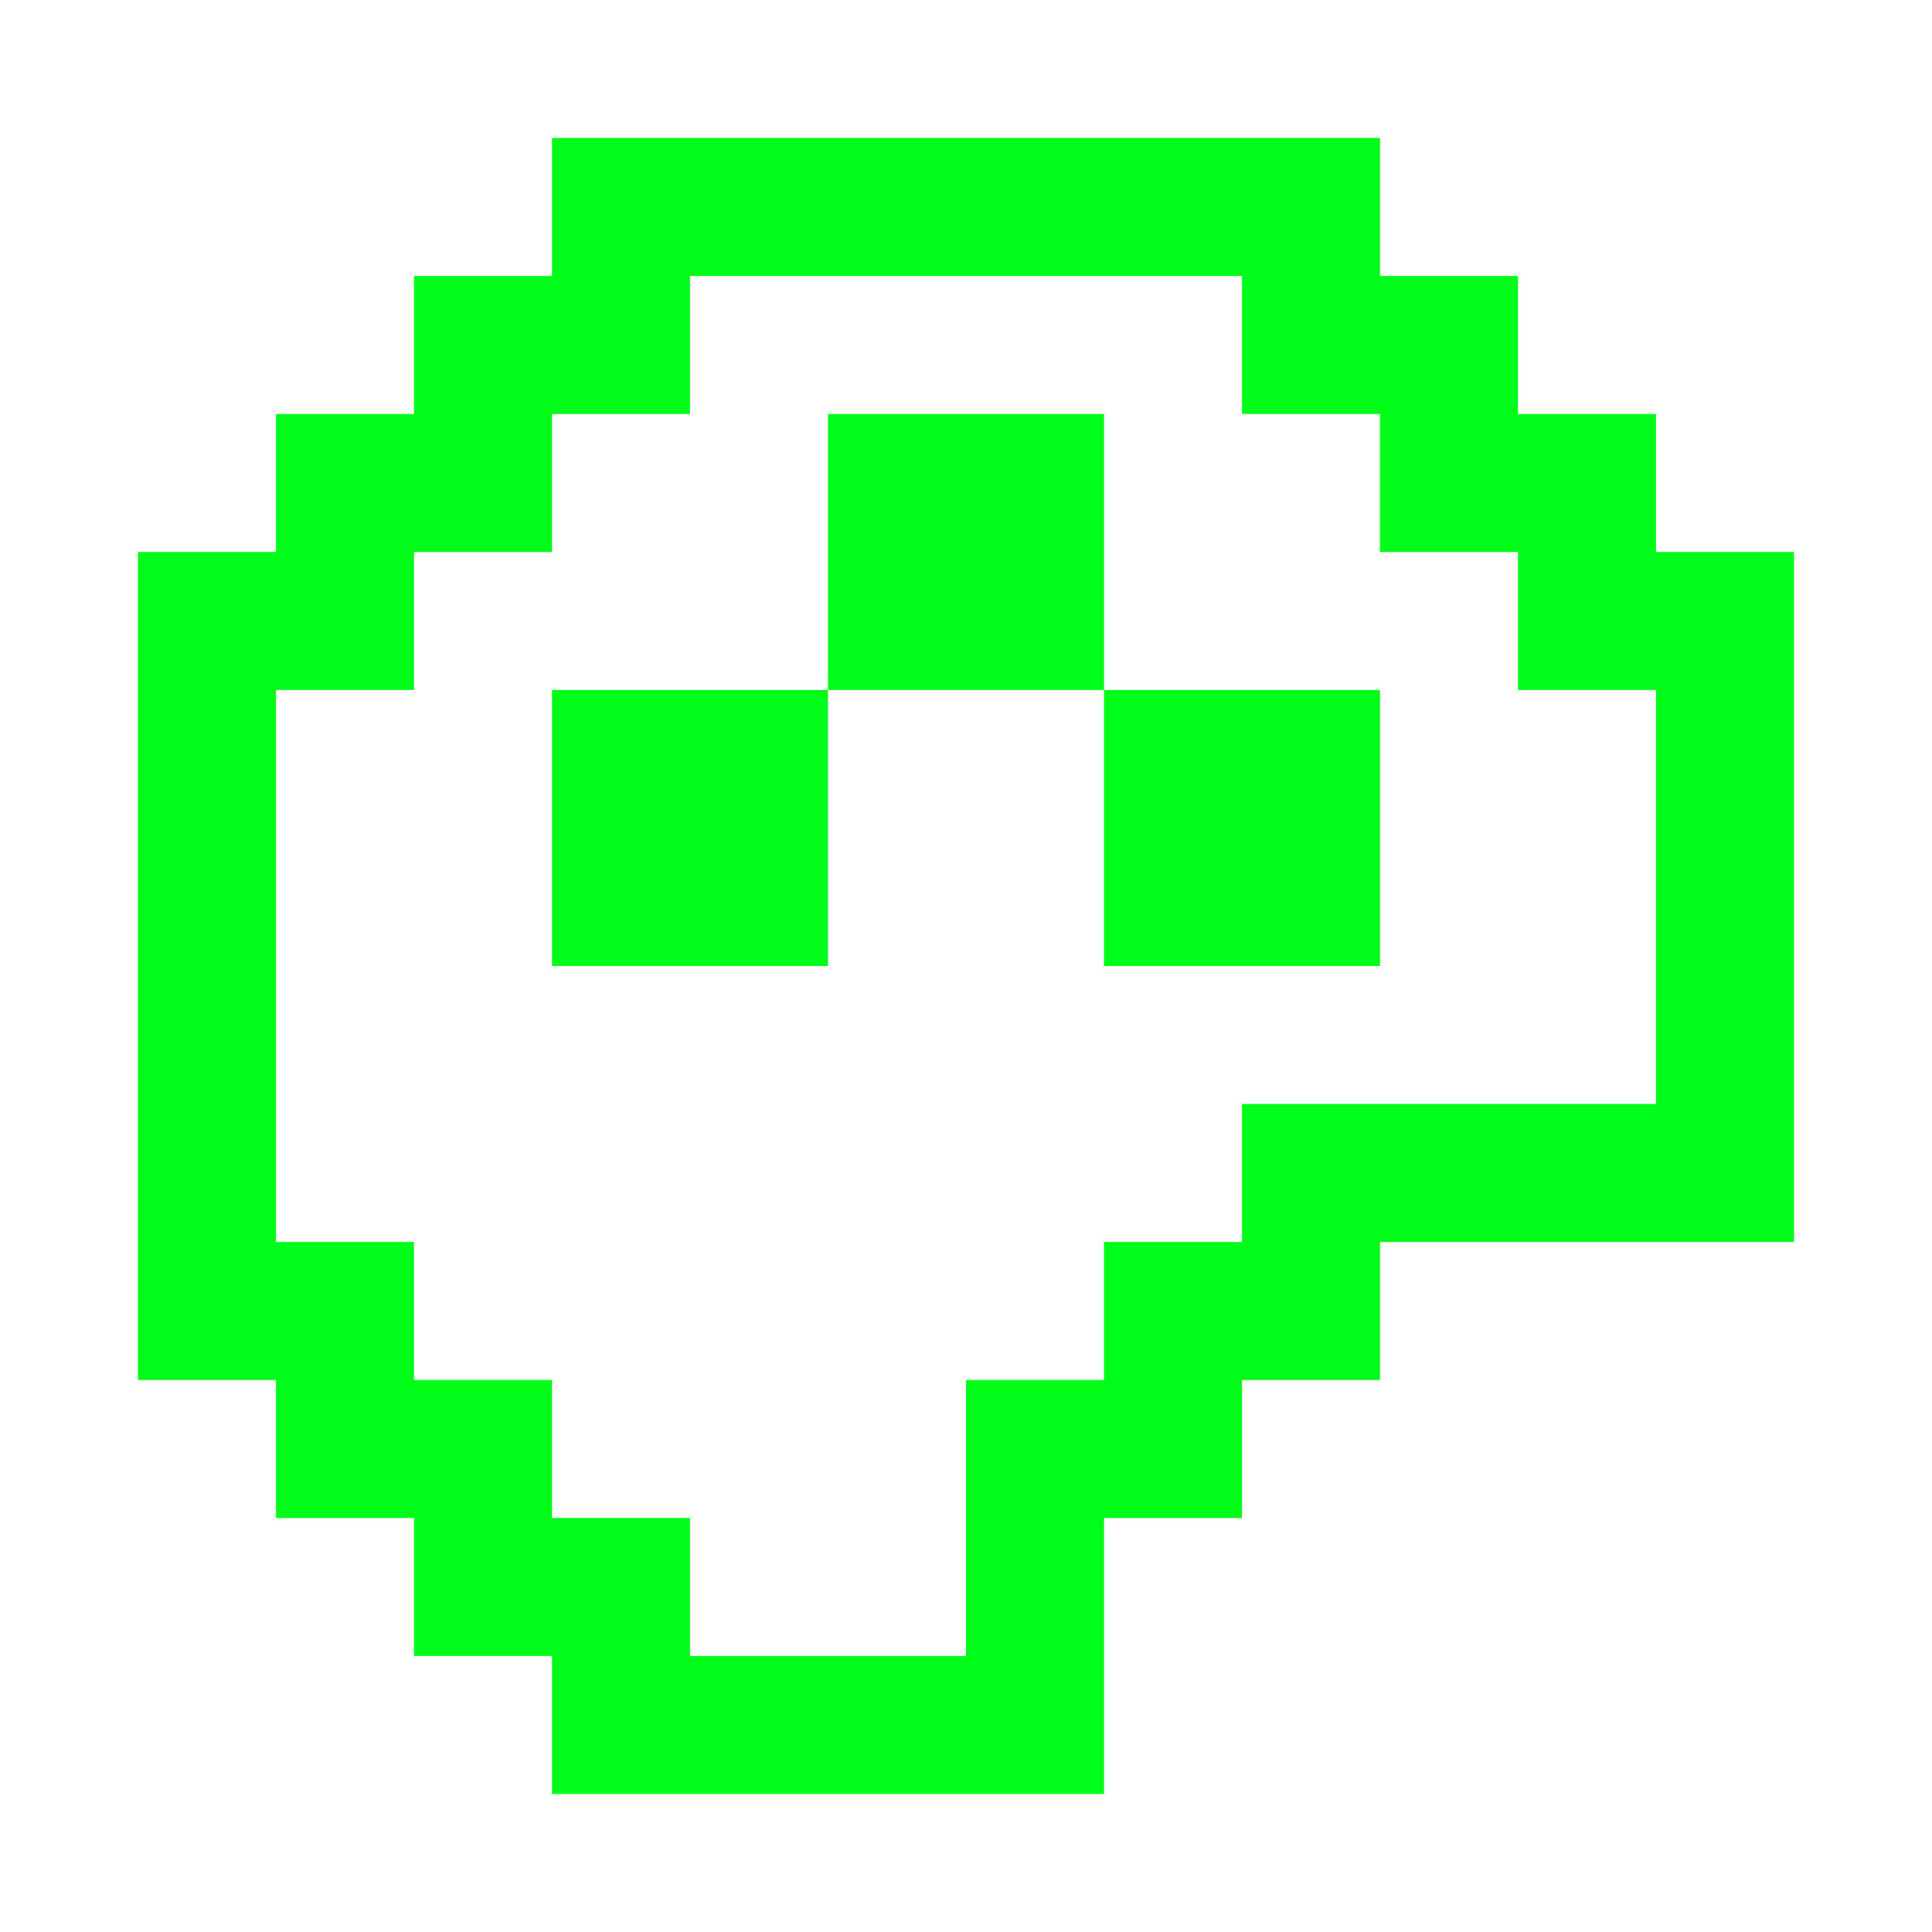
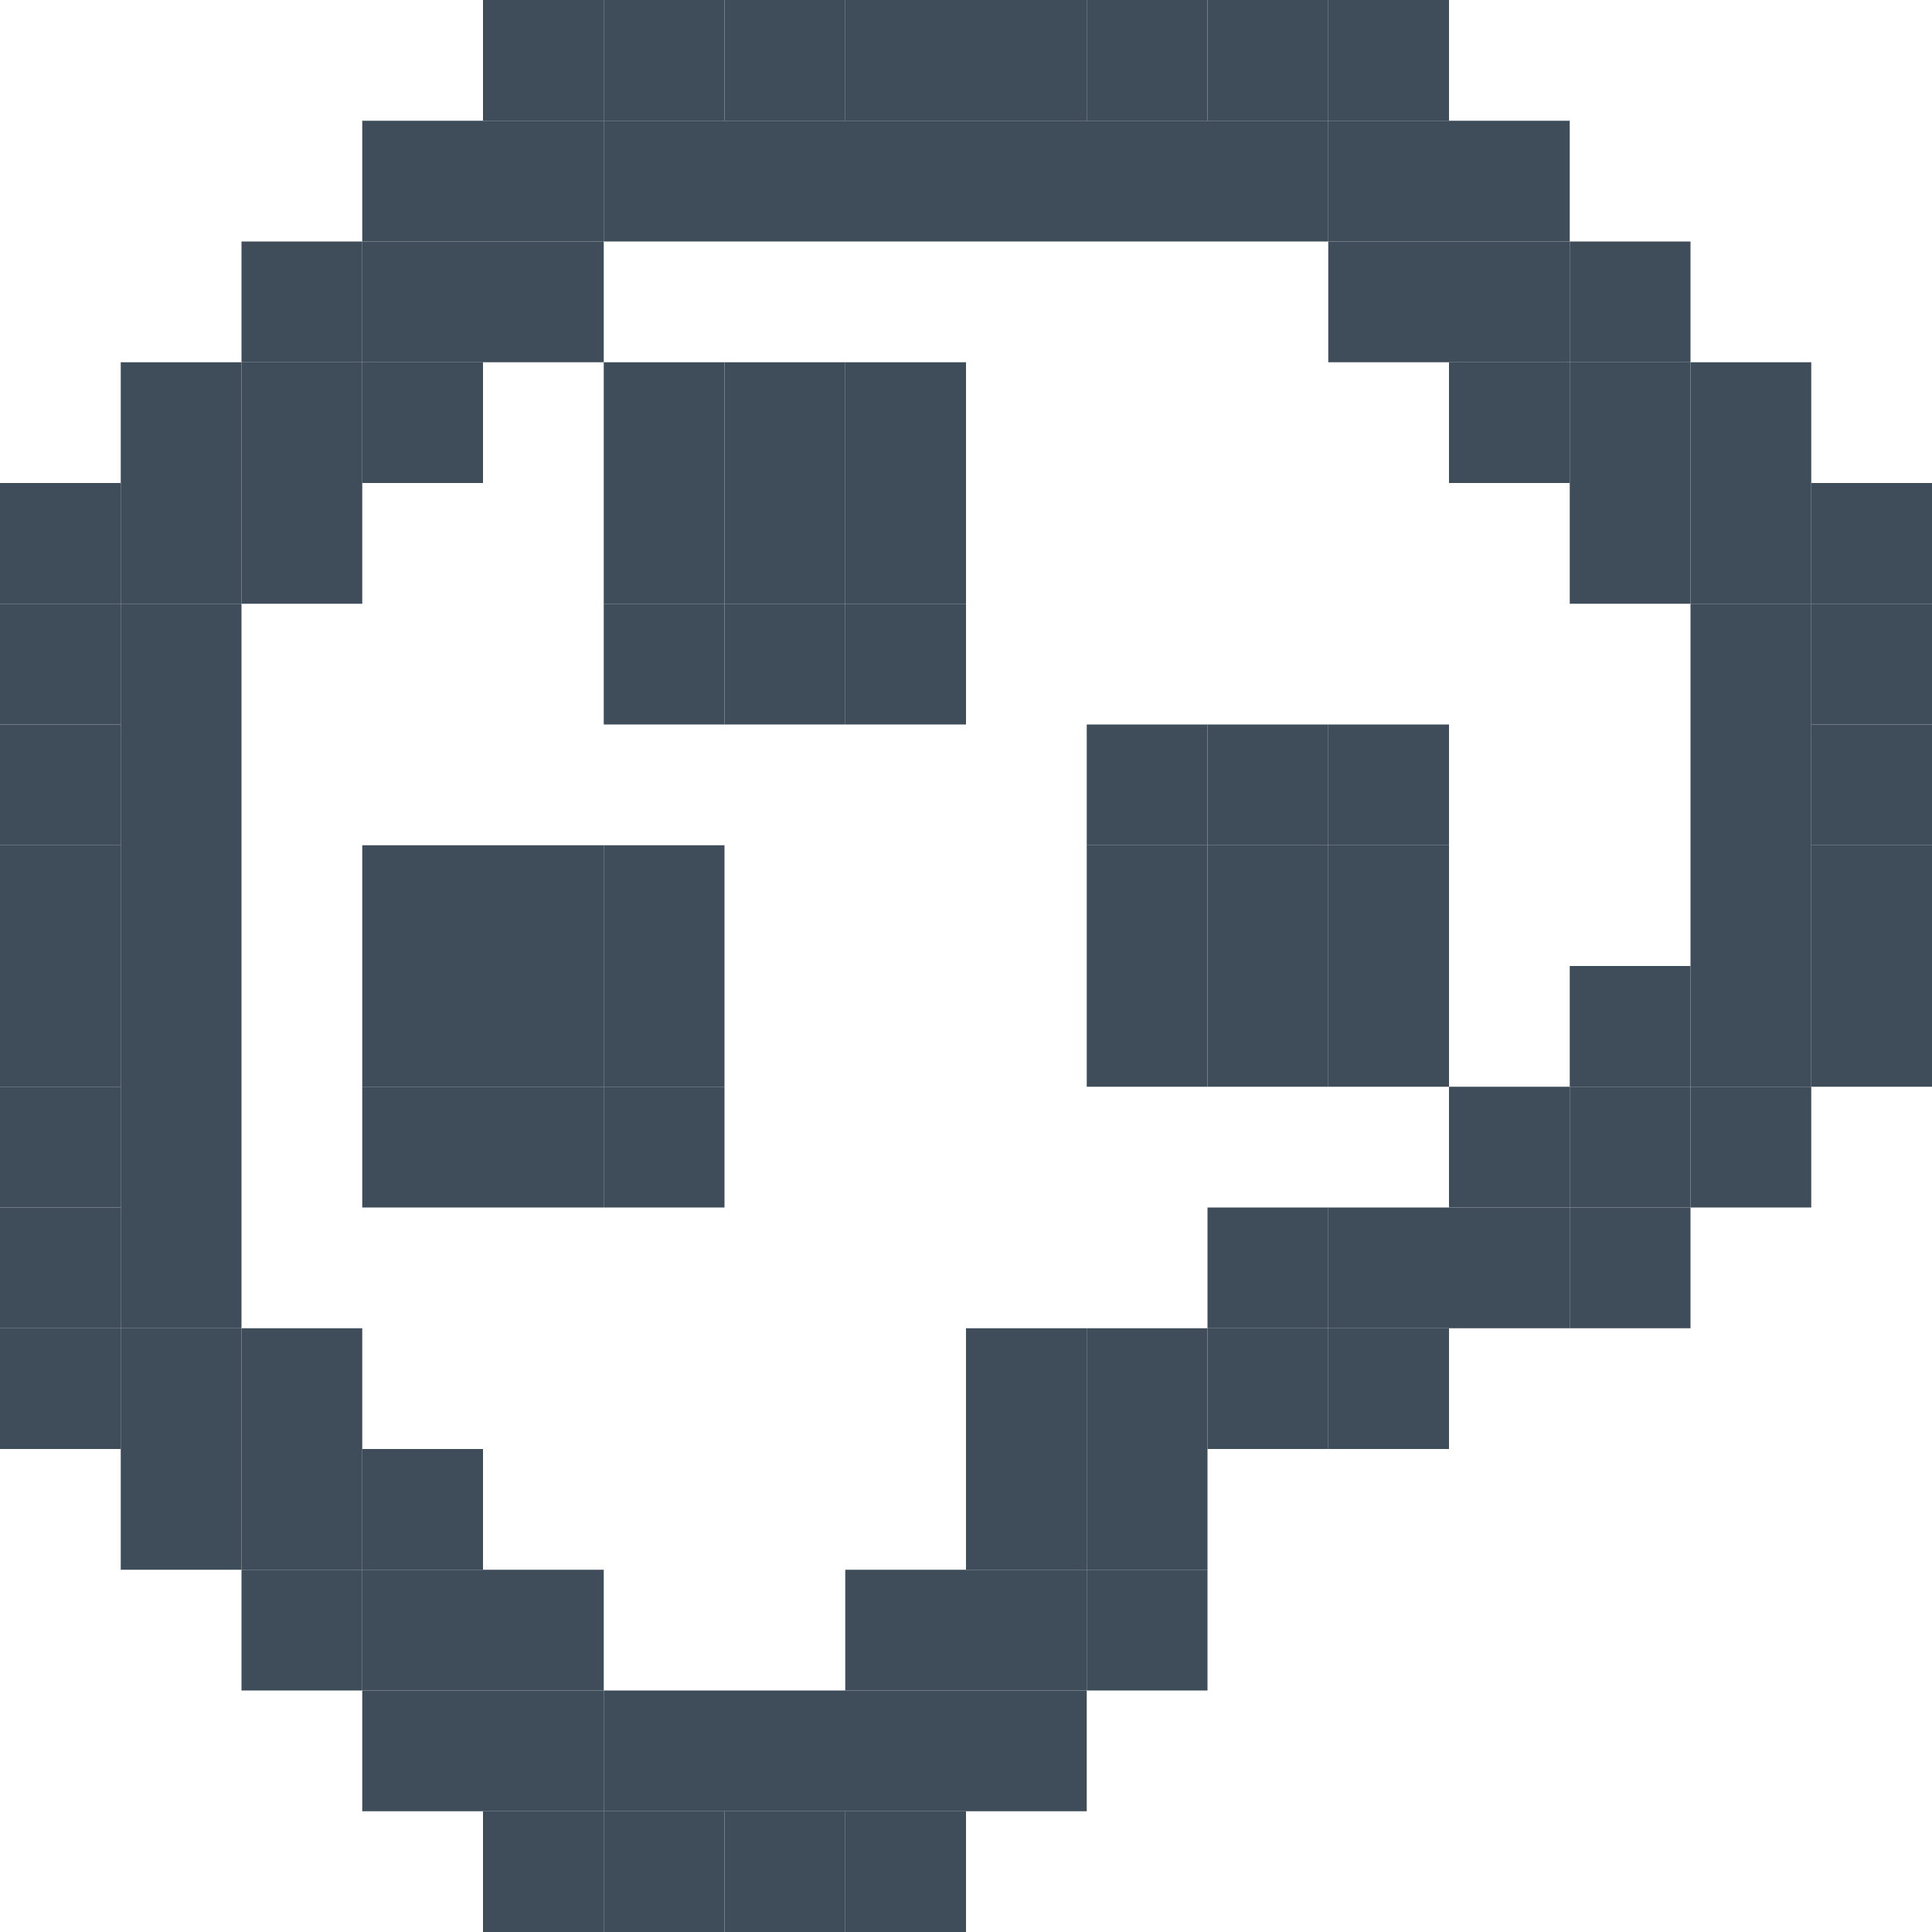
- <svg xmlns="http://www.w3.org/2000/svg" width="112" height="112" viewBox="0 0 112 112" fill="none">
-   <path fill-rule="evenodd" clip-rule="evenodd" d="M64 8H56H48H40H32V16H24V24H16L16 32H8V40V48V56V64V72V80H16L16 88H24V96H32V104H40H48H56H64V96V88H72V80H80V72H88H96H104V64V56V48V40V32H96V24H88V16L80 16V8H72H64ZM16 64L16 72H24V80H32V88H40V96H48H56V88V80H64V72H72V64H80H88H96V56V48V40H88V32H80V24H72V16H64H56H48L40 16V24H32V32H24V40H16V48V56L16 64ZM48 40V32V24H56H64V32V40H56H48ZM48 40V48V56H40H32V48V40H40H48ZM64 40H72H80V48V56H72H64V48V40Z" fill="#00FC19" />
+ <svg xmlns="http://www.w3.org/2000/svg" width="16" height="16" viewBox="0 0 16 16" fill="none">
+   <rect x="8" width="1" height="1" fill="#3F4D5A" />
+   <rect x="16" y="5" width="1" height="1" transform="rotate(90 16 5)" fill="#3F4D5A" />
+   <rect x="5" y="15" width="1" height="1" fill="#3F4D5A" />
+   <rect x="6" y="15" width="1" height="1" fill="#3F4D5A" />
+   <rect x="7" y="15" width="1" height="1" fill="#3F4D5A" />
+   <rect x="8" y="14" width="1" height="1" fill="#3F4D5A" />
+   <rect x="9" y="13" width="1" height="1" fill="#3F4D5A" />
+   <rect x="8" y="13" width="1" height="1" fill="#3F4D5A" />
+   <rect x="4" y="14" width="1" height="1" fill="#3F4D5A" />
+   <rect x="1" y="7" width="1" height="1" transform="rotate(90 1 7)" fill="#3F4D5A" />
+   <rect x="7" width="1" height="1" fill="#3F4D5A" />
+   <rect x="16" y="4" width="1" height="1" transform="rotate(90 16 4)" fill="#3F4D5A" />
+   <rect x="3" y="12" width="1" height="1" transform="rotate(90 3 12)" fill="#3F4D5A" />
+   <rect x="12" y="3" width="1" height="1" transform="rotate(-90 12 3)" fill="#3F4D5A" />
+   <rect x="7" y="5" width="1" height="1" transform="rotate(-90 7 5)" fill="#3F4D5A" />
+   <rect x="7" y="6" width="1" height="1" transform="rotate(-90 7 6)" fill="#3F4D5A" />
+   <rect x="7" y="4" width="1" height="1" transform="rotate(-90 7 4)" fill="#3F4D5A" />
+   <rect x="6" y="5" width="1" height="1" transform="rotate(-90 6 5)" fill="#3F4D5A" />
+   <rect x="6" y="6" width="1" height="1" transform="rotate(-90 6 6)" fill="#3F4D5A" />
+   <rect x="6" y="4" width="1" height="1" transform="rotate(-90 6 4)" fill="#3F4D5A" />
+   <rect x="5" y="4" width="1" height="1" transform="rotate(-90 5 4)" fill="#3F4D5A" />
+   <rect x="5" y="5" width="1" height="1" transform="rotate(-90 5 5)" fill="#3F4D5A" />
+   <rect x="5" y="6" width="1" height="1" transform="rotate(-90 5 6)" fill="#3F4D5A" />
+   <rect x="2" y="5" width="1" height="1" transform="rotate(-90 2 5)" fill="#3F4D5A" />
+   <rect x="3" y="4" width="1" height="1" transform="rotate(-90 3 4)" fill="#3F4D5A" />
+   <rect x="4" y="3" width="1" height="1" transform="rotate(-90 4 3)" fill="#3F4D5A" />
+   <rect x="11" y="3" width="1" height="1" transform="rotate(-90 11 3)" fill="#3F4D5A" />
+   <rect x="12" y="4" width="1" height="1" transform="rotate(-90 12 4)" fill="#3F4D5A" />
+   <rect x="13" y="5" width="1" height="1" transform="rotate(-90 13 5)" fill="#3F4D5A" />
+   <rect x="13" y="9" width="1" height="1" transform="rotate(-90 13 9)" fill="#3F4D5A" />
+   <rect x="12" y="10" width="1" height="1" transform="rotate(-90 12 10)" fill="#3F4D5A" />
+   <rect x="10" y="11" width="1" height="1" transform="rotate(-90 10 11)" fill="#3F4D5A" />
+   <rect x="11" y="12" width="1" height="1" transform="rotate(-90 11 12)" fill="#3F4D5A" />
+   <rect x="8" y="12" width="1" height="1" transform="rotate(-90 8 12)" fill="#3F4D5A" />
+   <rect x="8" y="13" width="1" height="1" transform="rotate(-90 8 13)" fill="#3F4D5A" />
+   <rect x="7" y="14" width="1" height="1" transform="rotate(-90 7 14)" fill="#3F4D5A" />
+   <rect x="4" y="14" width="1" height="1" transform="rotate(-90 4 14)" fill="#3F4D5A" />
+   <rect x="3" y="13" width="1" height="1" transform="rotate(-90 3 13)" fill="#3F4D5A" />
+   <rect x="2" y="12" width="1" height="1" transform="rotate(-90 2 12)" fill="#3F4D5A" />
+   <rect x="1" y="11" width="6" height="1" transform="rotate(-90 1 11)" fill="#3F4D5A" />
+   <rect x="5" y="15" width="1" height="3" transform="rotate(-90 5 15)" fill="#3F4D5A" />
+   <rect x="14" y="9" width="4" height="1" transform="rotate(-90 14 9)" fill="#3F4D5A" />
+   <rect x="5" y="2" width="1" height="6" transform="rotate(-90 5 2)" fill="#3F4D5A" />
+   <rect x="10" y="7" width="1" height="1" transform="rotate(-90 10 7)" fill="#3F4D5A" />
+   <rect x="9" y="7" width="1" height="1" transform="rotate(-90 9 7)" fill="#3F4D5A" />
+   <rect x="9" y="8" width="1" height="1" transform="rotate(-90 9 8)" fill="#3F4D5A" />
+   <rect x="9" y="9" width="1" height="1" transform="rotate(-90 9 9)" fill="#3F4D5A" />
+   <rect x="10" y="8" width="1" height="1" transform="rotate(-90 10 8)" fill="#3F4D5A" />
+   <rect x="10" y="9" width="1" height="1" transform="rotate(-90 10 9)" fill="#3F4D5A" />
+   <rect x="11" y="7" width="1" height="1" transform="rotate(-90 11 7)" fill="#3F4D5A" />
+   <rect x="11" y="8" width="1" height="1" transform="rotate(-90 11 8)" fill="#3F4D5A" />
+   <rect x="11" y="9" width="1" height="1" transform="rotate(-90 11 9)" fill="#3F4D5A" />
+   <rect x="3" y="8" width="1" height="1" transform="rotate(-90 3 8)" fill="#3F4D5A" />
+   <rect x="3" y="9" width="1" height="1" transform="rotate(-90 3 9)" fill="#3F4D5A" />
+   <rect x="4" y="8" width="1" height="1" transform="rotate(-90 4 8)" fill="#3F4D5A" />
+   <rect x="5" y="8" width="1" height="1" transform="rotate(-90 5 8)" fill="#3F4D5A" />
+   <rect x="4" y="9" width="1" height="1" transform="rotate(-90 4 9)" fill="#3F4D5A" />
+   <rect x="5" y="9" width="1" height="1" transform="rotate(-90 5 9)" fill="#3F4D5A" />
+   <rect x="4" y="10" width="1" height="1" transform="rotate(-90 4 10)" fill="#3F4D5A" />
+   <rect x="5" y="10" width="1" height="1" transform="rotate(-90 5 10)" fill="#3F4D5A" />
+   <rect x="3" y="10" width="1" height="1" transform="rotate(-90 3 10)" fill="#3F4D5A" />
+   <rect width="1" height="1" transform="matrix(4.37114e-08 1 1 -4.37114e-08 9 11)" fill="#3F4D5A" />
+   <rect width="1" height="1" transform="matrix(4.37114e-08 1 1 -4.37114e-08 10 11)" fill="#3F4D5A" />
+   <rect width="1" height="1" transform="matrix(4.37114e-08 1 1 -4.37114e-08 11 0)" fill="#3F4D5A" />
+   <rect width="1" height="1" transform="matrix(4.37114e-08 1 1 -4.37114e-08 4 0)" fill="#3F4D5A" />
+   <rect width="1" height="1" transform="matrix(-4.37114e-08 -1 -1 4.37114e-08 4 3)" fill="#3F4D5A" />
+   <rect x="4" y="14" width="1" height="1" transform="rotate(90 4 14)" fill="#3F4D5A" />
+   <rect x="10" width="1" height="1" transform="rotate(90 10 0)" fill="#3F4D5A" />
+   <rect x="11" width="1" height="1" transform="rotate(90 11 0)" fill="#3F4D5A" />
+   <rect x="4" y="13" width="1" height="1" transform="rotate(90 4 13)" fill="#3F4D5A" />
+   <rect x="11" y="2" width="1" height="1" transform="rotate(-90 11 2)" fill="#3F4D5A" />
+   <rect width="1" height="1" transform="matrix(4.37114e-08 1 1 -4.37114e-08 9 12)" fill="#3F4D5A" />
+   <rect width="1" height="1" transform="matrix(-4.37114e-08 -1 -1 4.37114e-08 5 2)" fill="#3F4D5A" />
+   <rect x="3" y="13" width="1" height="1" transform="rotate(90 3 13)" fill="#3F4D5A" />
+   <rect x="12" y="2" width="1" height="1" transform="rotate(-90 12 2)" fill="#3F4D5A" />
+   <rect width="1" height="1" transform="matrix(4.37114e-08 1 1 -4.37114e-08 11 10)" fill="#3F4D5A" />
+   <rect width="1" height="1" transform="matrix(-4.37114e-08 -1 -1 4.37114e-08 4 2)" fill="#3F4D5A" />
+   <rect x="15" y="4" width="1" height="1" transform="rotate(90 15 4)" fill="#3F4D5A" />
+   <rect x="16" y="6" width="1" height="1" transform="rotate(90 16 6)" fill="#3F4D5A" />
+   <rect x="16" y="7" width="1" height="1" transform="rotate(90 16 7)" fill="#3F4D5A" />
+   <rect x="16" y="8" width="1" height="1" transform="rotate(90 16 8)" fill="#3F4D5A" />
+   <rect y="5" width="1" height="1" transform="rotate(-90 0 5)" fill="#3F4D5A" />
+   <rect x="1" y="5" width="1" height="1" transform="rotate(-90 1 5)" fill="#3F4D5A" />
+   <rect x="7" width="1" height="1" transform="rotate(90 7 0)" fill="#3F4D5A" />
+   <rect x="6" width="1" height="1" transform="rotate(90 6 0)" fill="#3F4D5A" />
+   <rect x="2" y="11" width="1" height="1" transform="rotate(90 2 11)" fill="#3F4D5A" />
+   <rect x="13" y="3" width="1" height="1" transform="rotate(-90 13 3)" fill="#3F4D5A" />
+   <rect width="1" height="1" transform="matrix(4.37114e-08 1 1 -4.37114e-08 13 10)" fill="#3F4D5A" />
+   <rect width="1" height="1" transform="matrix(4.37114e-08 1 1 -4.37114e-08 12 10)" fill="#3F4D5A" />
+   <rect width="1" height="1" transform="matrix(-4.37114e-08 -1 -1 4.37114e-08 3 3)" fill="#3F4D5A" />
+   <rect x="2" y="12" width="1" height="1" transform="rotate(90 2 12)" fill="#3F4D5A" />
+   <rect x="13" y="4" width="1" height="1" transform="rotate(-90 13 4)" fill="#3F4D5A" />
+   <rect x="14" y="9" width="1" height="1" transform="rotate(90 14 9)" fill="#3F4D5A" />
+   <rect x="15" y="9" width="1" height="1" transform="rotate(90 15 9)" fill="#3F4D5A" />
+   <rect x="2" y="4" width="1" height="1" transform="rotate(-90 2 4)" fill="#3F4D5A" />
+   <rect x="1" y="4" width="1" height="1" transform="rotate(-90 1 4)" fill="#3F4D5A" />
+   <rect x="1" y="10" width="1" height="1" transform="rotate(90 1 10)" fill="#3F4D5A" />
+   <rect x="1" y="11" width="1" height="1" transform="rotate(90 1 11)" fill="#3F4D5A" />
+   <rect x="1" y="9" width="1" height="1" transform="rotate(90 1 9)" fill="#3F4D5A" />
+   <rect x="14" y="4" width="1" height="1" transform="rotate(-90 14 4)" fill="#3F4D5A" />
+   <rect x="4" y="15" width="1" height="1" fill="#3F4D5A" />
+   <rect x="1" y="6" width="1" height="1" transform="rotate(90 1 6)" fill="#3F4D5A" />
+   <rect x="1" y="5" width="1" height="1" transform="rotate(90 1 5)" fill="#3F4D5A" />
+   <rect x="1" y="8" width="1" height="1" transform="rotate(90 1 8)" fill="#3F4D5A" />
</svg>
